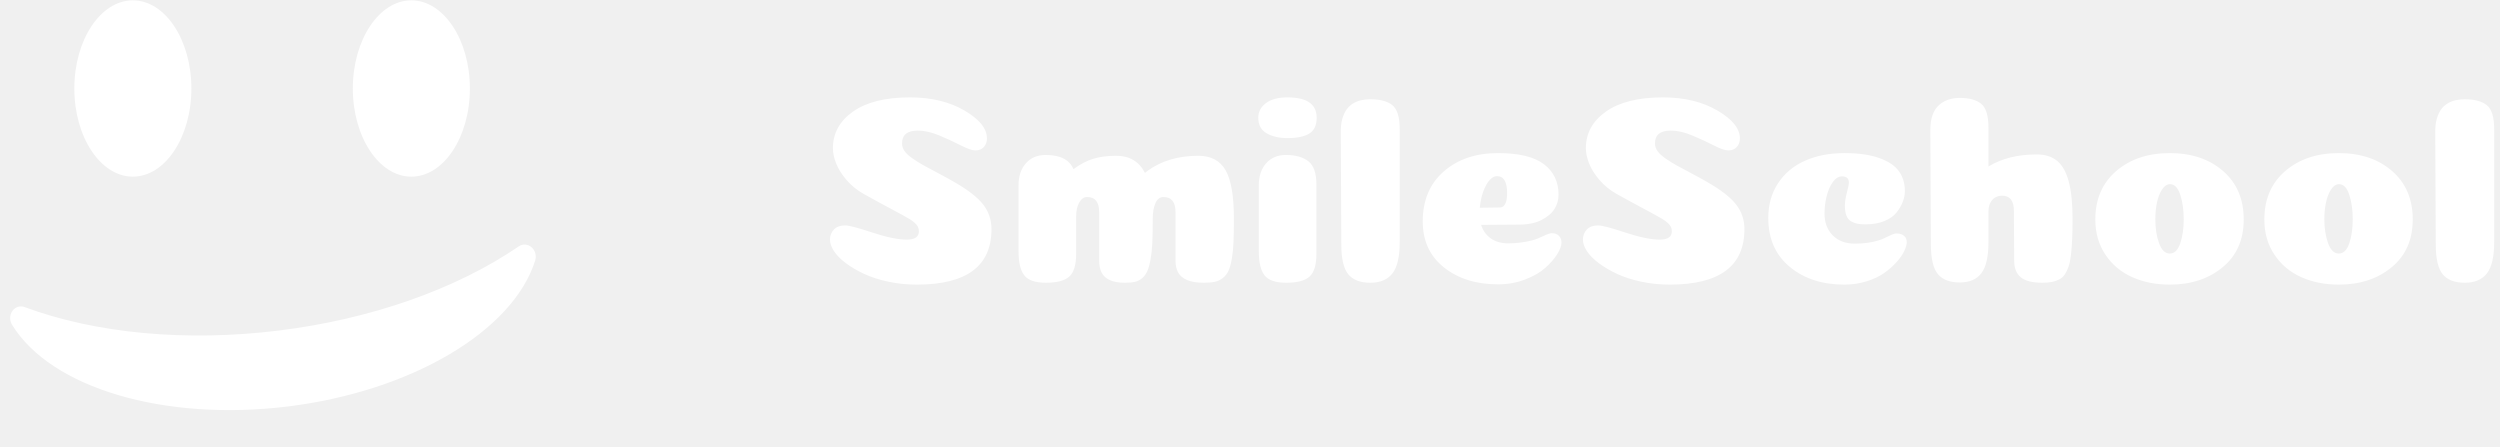
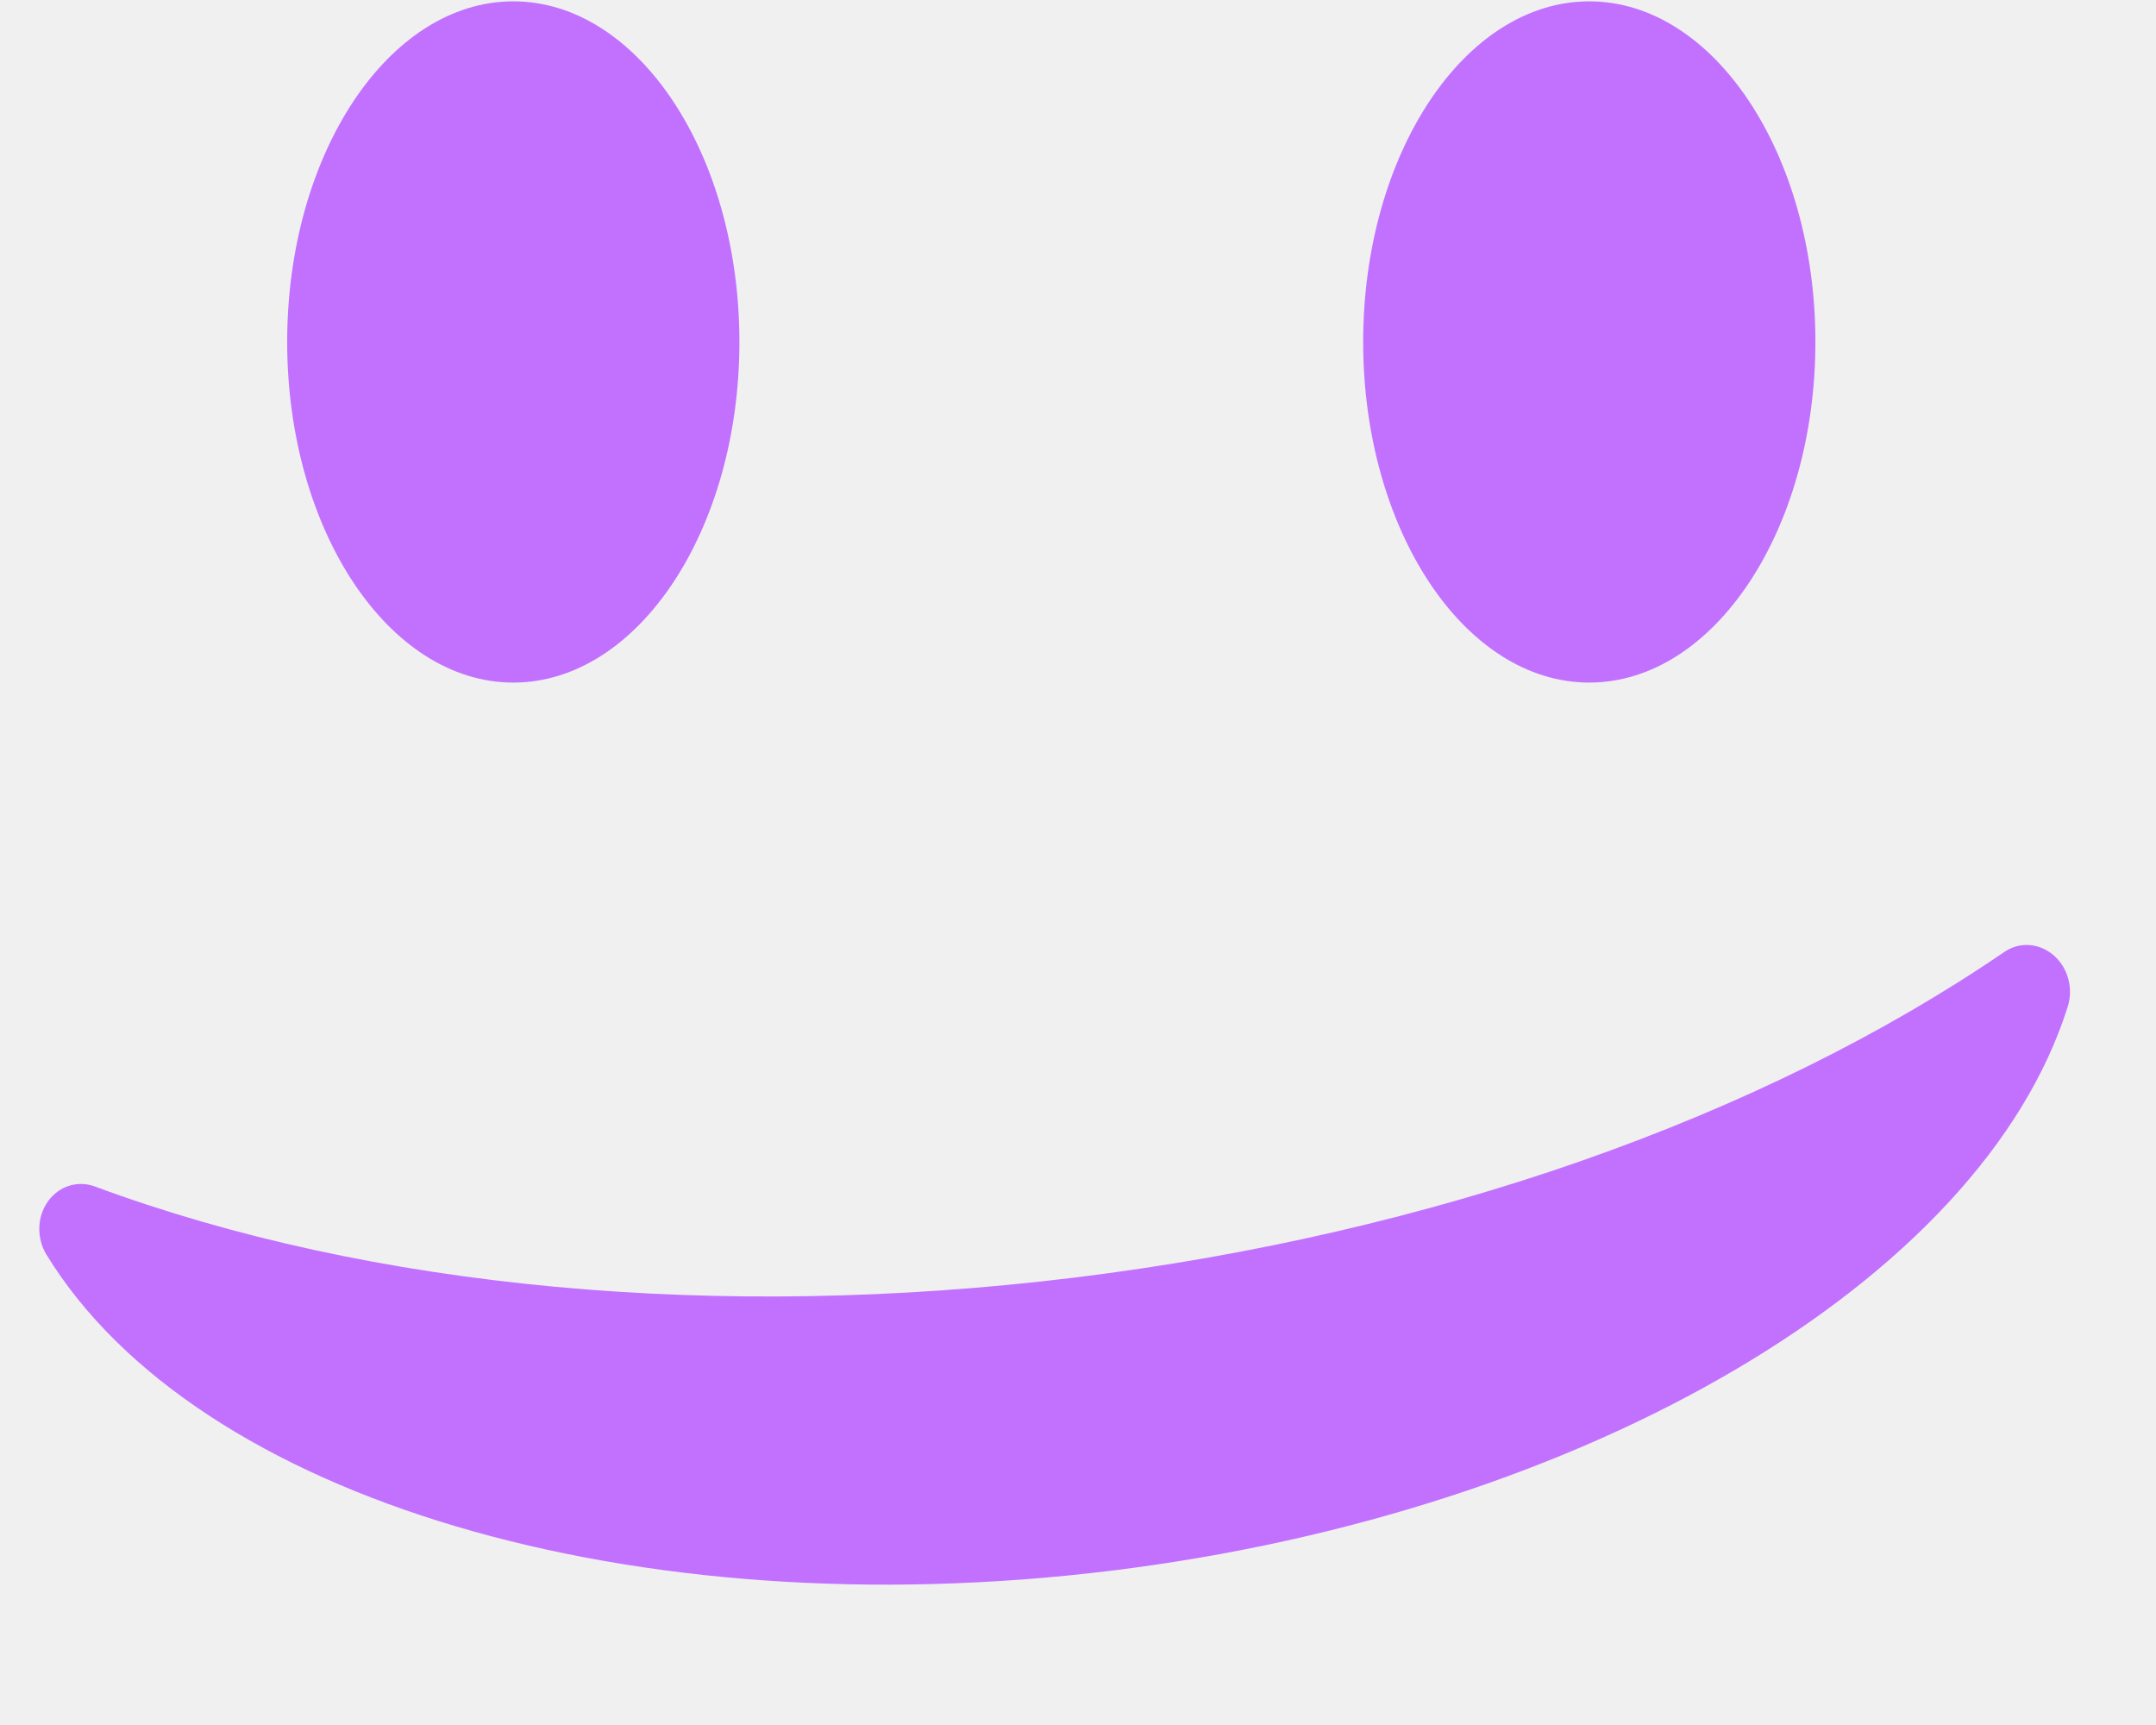
- <svg xmlns="http://www.w3.org/2000/svg" width="168" height="30" viewBox="0 0 168 30" fill="none">
-   <path fill-rule="evenodd" clip-rule="evenodd" d="M61.606 19.126C64.954 19.126 66.628 17.884 66.628 15.4C66.628 14.776 66.442 14.224 66.07 13.744C65.698 13.264 65.05 12.76 64.126 12.232C63.838 12.064 63.484 11.869 63.064 11.647C62.644 11.425 62.314 11.248 62.074 11.116C61.834 10.984 61.588 10.831 61.336 10.657C61.084 10.483 60.901 10.315 60.787 10.153C60.673 9.991 60.616 9.82 60.616 9.64C60.616 9.064 60.97 8.776 61.678 8.776C62.122 8.776 62.608 8.887 63.136 9.109C63.664 9.331 64.144 9.553 64.576 9.775C65.008 9.997 65.332 10.108 65.548 10.108C65.68 10.108 65.803 10.081 65.917 10.027C66.031 9.973 66.127 9.883 66.205 9.757C66.283 9.631 66.322 9.478 66.322 9.298C66.322 8.638 65.818 8.014 64.81 7.426C63.802 6.838 62.584 6.544 61.156 6.544C59.5 6.544 58.222 6.862 57.322 7.498C56.422 8.134 55.972 8.956 55.972 9.964C55.972 10.276 56.044 10.615 56.188 10.981C56.332 11.347 56.563 11.716 56.881 12.088C57.199 12.46 57.58 12.772 58.024 13.024C58.36 13.216 58.708 13.408 59.068 13.6C59.428 13.792 59.719 13.948 59.941 14.068L60.607 14.428C60.829 14.548 61.003 14.647 61.129 14.725C61.255 14.803 61.369 14.887 61.471 14.977C61.573 15.067 61.645 15.157 61.687 15.247C61.729 15.337 61.75 15.436 61.75 15.544C61.75 15.916 61.48 16.102 60.94 16.102C60.352 16.102 59.578 15.943 58.618 15.625C57.658 15.307 57.052 15.148 56.8 15.148C56.464 15.148 56.209 15.241 56.035 15.427C55.861 15.613 55.774 15.838 55.774 16.102C55.774 16.342 55.864 16.6 56.044 16.876C56.224 17.152 56.491 17.422 56.845 17.686C57.199 17.95 57.607 18.19 58.069 18.406C58.531 18.622 59.071 18.796 59.689 18.928C60.307 19.06 60.946 19.126 61.606 19.126ZM80.884 19C81.184 19 81.433 18.979 81.631 18.937C81.829 18.895 82.009 18.811 82.171 18.685C82.333 18.559 82.459 18.4 82.549 18.208C82.639 18.016 82.714 17.752 82.774 17.416C82.834 17.08 82.873 16.702 82.891 16.282C82.909 15.862 82.918 15.334 82.918 14.698C82.918 13.174 82.732 12.088 82.36 11.44C81.988 10.792 81.376 10.468 80.524 10.468C79.18 10.468 78.046 10.804 77.122 11.476L76.942 11.62C76.546 10.852 75.904 10.468 75.016 10.468C74.428 10.468 73.915 10.534 73.477 10.666C73.039 10.798 72.592 11.032 72.136 11.368C71.872 10.732 71.248 10.414 70.264 10.414C69.712 10.414 69.271 10.6 68.941 10.972C68.611 11.344 68.446 11.836 68.446 12.448V16.876C68.446 17.632 68.575 18.175 68.833 18.505C69.091 18.835 69.574 19 70.282 19C71.038 19 71.566 18.859 71.866 18.577C72.166 18.295 72.316 17.794 72.316 17.074V14.572C72.316 14.176 72.385 13.855 72.523 13.609C72.661 13.363 72.838 13.24 73.054 13.24C73.594 13.24 73.864 13.576 73.864 14.248V17.506C73.864 17.83 73.918 18.1 74.026 18.316C74.134 18.532 74.317 18.7 74.575 18.82C74.833 18.94 75.172 19 75.592 19C75.868 19 76.096 18.979 76.276 18.937C76.456 18.895 76.618 18.811 76.762 18.685C76.906 18.559 77.02 18.4 77.104 18.208C77.188 18.016 77.26 17.752 77.32 17.416C77.38 17.08 77.419 16.702 77.437 16.282C77.455 15.862 77.464 15.334 77.464 14.698C77.464 14.278 77.524 13.93 77.644 13.654C77.764 13.378 77.944 13.24 78.184 13.24C78.724 13.24 78.994 13.576 78.994 14.248V17.506C78.994 17.83 79.054 18.1 79.174 18.316C79.294 18.532 79.495 18.7 79.777 18.82C80.059 18.94 80.428 19 80.884 19ZM87.985 8.974C87.655 9.178 87.166 9.28 86.518 9.28C85.954 9.28 85.486 9.172 85.114 8.956C84.742 8.74 84.556 8.392 84.556 7.912C84.556 7.516 84.727 7.189 85.069 6.931C85.411 6.673 85.894 6.544 86.518 6.544C87.826 6.544 88.48 7 88.48 7.912C88.48 8.416 88.315 8.77 87.985 8.974ZM86.428 19C87.184 19 87.712 18.859 88.012 18.577C88.312 18.295 88.462 17.794 88.462 17.074V12.394C88.462 11.638 88.282 11.119 87.922 10.837C87.562 10.555 87.058 10.414 86.41 10.414C85.858 10.414 85.417 10.6 85.087 10.972C84.757 11.344 84.592 11.836 84.592 12.448V16.876C84.592 17.632 84.721 18.175 84.979 18.505C85.237 18.835 85.72 19 86.428 19ZM93.574 18.37C93.25 18.79 92.752 19 92.08 19C91.408 19 90.916 18.811 90.604 18.433C90.292 18.055 90.136 17.386 90.136 16.426L90.1 8.83C90.1 8.518 90.133 8.242 90.199 8.002C90.265 7.762 90.355 7.558 90.469 7.39C90.583 7.222 90.724 7.084 90.892 6.976C91.06 6.868 91.243 6.79 91.441 6.742C91.639 6.694 91.852 6.67 92.08 6.67C92.74 6.67 93.235 6.802 93.565 7.066C93.895 7.33 94.06 7.864 94.06 8.668V16.282C94.06 17.254 93.898 17.95 93.574 18.37ZM100.666 19.108C101.314 19.108 101.92 19 102.484 18.784C103.048 18.568 103.501 18.307 103.843 18.001C104.185 17.695 104.452 17.389 104.644 17.083C104.836 16.777 104.932 16.516 104.932 16.3C104.932 16.12 104.875 15.97 104.761 15.85C104.647 15.73 104.488 15.67 104.284 15.67C104.164 15.67 103.969 15.736 103.699 15.868C103.429 16 103.18 16.096 102.952 16.156C102.412 16.288 101.884 16.354 101.368 16.354C100.888 16.354 100.492 16.243 100.18 16.021C99.868 15.799 99.652 15.496 99.532 15.112L102.07 15.094C102.37 15.094 102.652 15.067 102.916 15.013C103.18 14.959 103.408 14.881 103.6 14.779C103.792 14.677 103.963 14.563 104.113 14.437C104.263 14.311 104.383 14.173 104.473 14.023C104.563 13.873 104.629 13.72 104.671 13.564C104.713 13.408 104.734 13.246 104.734 13.078C104.734 12.214 104.407 11.533 103.753 11.035C103.099 10.537 102.07 10.288 100.666 10.288C99.178 10.288 97.963 10.699 97.021 11.521C96.079 12.343 95.608 13.462 95.608 14.878C95.608 16.186 96.085 17.218 97.039 17.974C97.993 18.73 99.202 19.108 100.666 19.108ZM99.676 12.871C99.556 13.201 99.478 13.564 99.442 13.96C100.27 13.948 100.72 13.942 100.792 13.942C100.972 13.942 101.104 13.834 101.188 13.618C101.248 13.462 101.278 13.246 101.278 12.97C101.278 12.214 101.05 11.836 100.594 11.836C100.426 11.836 100.261 11.926 100.099 12.106C99.937 12.286 99.796 12.541 99.676 12.871ZM112.204 19.126C115.552 19.126 117.226 17.884 117.226 15.4C117.226 14.776 117.04 14.224 116.668 13.744C116.296 13.264 115.648 12.76 114.724 12.232C114.436 12.064 114.082 11.869 113.662 11.647C113.242 11.425 112.912 11.248 112.672 11.116C112.432 10.984 112.186 10.831 111.934 10.657C111.682 10.483 111.499 10.315 111.385 10.153C111.271 9.991 111.214 9.82 111.214 9.64C111.214 9.064 111.568 8.776 112.276 8.776C112.72 8.776 113.206 8.887 113.734 9.109C114.262 9.331 114.742 9.553 115.174 9.775C115.606 9.997 115.93 10.108 116.146 10.108C116.278 10.108 116.401 10.081 116.515 10.027C116.629 9.973 116.725 9.883 116.803 9.757C116.881 9.631 116.92 9.478 116.92 9.298C116.92 8.638 116.416 8.014 115.408 7.426C114.4 6.838 113.182 6.544 111.754 6.544C110.098 6.544 108.82 6.862 107.92 7.498C107.02 8.134 106.57 8.956 106.57 9.964C106.57 10.276 106.642 10.615 106.786 10.981C106.93 11.347 107.161 11.716 107.479 12.088C107.797 12.46 108.178 12.772 108.622 13.024C108.958 13.216 109.306 13.408 109.666 13.6C110.026 13.792 110.317 13.948 110.539 14.068L111.205 14.428C111.427 14.548 111.601 14.647 111.727 14.725C111.853 14.803 111.967 14.887 112.069 14.977C112.171 15.067 112.243 15.157 112.285 15.247C112.327 15.337 112.348 15.436 112.348 15.544C112.348 15.916 112.078 16.102 111.538 16.102C110.95 16.102 110.176 15.943 109.216 15.625C108.256 15.307 107.65 15.148 107.398 15.148C107.062 15.148 106.807 15.241 106.633 15.427C106.459 15.613 106.372 15.838 106.372 16.102C106.372 16.342 106.462 16.6 106.642 16.876C106.822 17.152 107.089 17.422 107.443 17.686C107.797 17.95 108.205 18.19 108.667 18.406C109.129 18.622 109.669 18.796 110.287 18.928C110.905 19.06 111.544 19.126 112.204 19.126ZM125.416 18.91C124.948 19.054 124.456 19.126 123.94 19.126C122.452 19.126 121.228 18.727 120.268 17.929C119.308 17.131 118.828 16.036 118.828 14.644C118.828 13.756 119.047 12.979 119.485 12.313C119.923 11.647 120.526 11.143 121.294 10.801C122.062 10.459 122.944 10.288 123.94 10.288C124.888 10.288 125.671 10.399 126.289 10.621C126.907 10.843 127.348 11.14 127.612 11.512C127.876 11.884 128.008 12.328 128.008 12.844C128.008 13.072 127.963 13.306 127.873 13.546C127.783 13.786 127.645 14.026 127.459 14.266C127.273 14.506 127 14.701 126.64 14.851C126.28 15.001 125.86 15.076 125.38 15.076C125.164 15.076 124.987 15.064 124.849 15.04C124.711 15.016 124.567 14.965 124.417 14.887C124.267 14.809 124.156 14.68 124.084 14.5C124.012 14.32 123.976 14.092 123.976 13.816C123.976 13.576 124.021 13.285 124.111 12.943C124.201 12.601 124.246 12.376 124.246 12.268C124.246 11.992 124.09 11.854 123.778 11.854C123.55 11.854 123.346 11.98 123.166 12.232C122.986 12.484 122.848 12.799 122.752 13.177C122.656 13.555 122.608 13.948 122.608 14.356C122.608 14.956 122.791 15.442 123.157 15.814C123.523 16.186 124.018 16.372 124.642 16.372C125.254 16.372 125.782 16.3 126.226 16.156C126.406 16.108 126.625 16.018 126.883 15.886C127.141 15.754 127.324 15.688 127.432 15.688C127.6 15.688 127.738 15.718 127.846 15.778C127.954 15.838 128.029 15.91 128.071 15.994C128.113 16.078 128.134 16.168 128.134 16.264C128.134 16.432 128.077 16.636 127.963 16.876C127.849 17.116 127.672 17.368 127.432 17.632C127.192 17.896 126.913 18.139 126.595 18.361C126.277 18.583 125.884 18.766 125.416 18.91ZM137.242 19C137.494 19 137.71 18.982 137.89 18.946C138.07 18.91 138.235 18.853 138.385 18.775C138.535 18.697 138.658 18.586 138.754 18.442C138.85 18.298 138.934 18.124 139.006 17.92C139.078 17.716 139.132 17.455 139.168 17.137C139.204 16.819 139.231 16.468 139.249 16.084C139.267 15.7 139.276 15.244 139.276 14.716C139.276 13.684 139.192 12.85 139.024 12.214C138.856 11.578 138.598 11.113 138.25 10.819C137.902 10.525 137.44 10.378 136.864 10.378C135.592 10.378 134.512 10.648 133.624 11.188V8.578C133.624 7.774 133.462 7.24 133.138 6.976C132.814 6.712 132.334 6.58 131.698 6.58C131.098 6.58 130.618 6.754 130.258 7.102C129.898 7.45 129.718 7.996 129.718 8.74L129.754 16.408C129.754 17.368 129.91 18.037 130.222 18.415C130.534 18.793 131.026 18.982 131.698 18.982C132.346 18.982 132.829 18.775 133.147 18.361C133.465 17.947 133.624 17.248 133.624 16.264V14.284C133.624 14.152 133.633 14.032 133.651 13.924C133.669 13.816 133.699 13.723 133.741 13.645C133.783 13.567 133.831 13.495 133.885 13.429C133.939 13.363 133.999 13.312 134.065 13.276C134.131 13.24 134.203 13.21 134.281 13.186C134.359 13.162 134.446 13.15 134.542 13.15C135.07 13.15 135.334 13.492 135.334 14.176L135.352 17.506C135.352 18.01 135.499 18.385 135.793 18.631C136.087 18.877 136.57 19 137.242 19ZM149.365 17.956C148.423 18.736 147.238 19.126 145.81 19.126C144.874 19.126 144.031 18.958 143.281 18.622C142.531 18.286 141.931 17.782 141.481 17.11C141.031 16.438 140.806 15.652 140.806 14.752C140.806 13.384 141.274 12.298 142.21 11.494C143.146 10.69 144.346 10.288 145.81 10.288C147.274 10.288 148.468 10.69 149.392 11.494C150.316 12.298 150.778 13.384 150.778 14.752C150.778 16.108 150.307 17.176 149.365 17.956ZM145.81 17.038C145.498 17.038 145.258 16.807 145.09 16.345C144.922 15.883 144.838 15.346 144.838 14.734C144.838 14.338 144.874 13.966 144.946 13.618C145.018 13.27 145.132 12.976 145.288 12.736C145.444 12.496 145.624 12.376 145.828 12.376C146.128 12.376 146.356 12.613 146.512 13.087C146.668 13.561 146.746 14.11 146.746 14.734C146.746 15.358 146.668 15.898 146.512 16.354C146.356 16.81 146.122 17.038 145.81 17.038ZM160.723 17.956C159.781 18.736 158.596 19.126 157.168 19.126C156.232 19.126 155.389 18.958 154.639 18.622C153.889 18.286 153.289 17.782 152.839 17.11C152.389 16.438 152.164 15.652 152.164 14.752C152.164 13.384 152.632 12.298 153.568 11.494C154.504 10.69 155.704 10.288 157.168 10.288C158.632 10.288 159.826 10.69 160.75 11.494C161.674 12.298 162.136 13.384 162.136 14.752C162.136 16.108 161.665 17.176 160.723 17.956ZM157.168 17.038C156.856 17.038 156.616 16.807 156.448 16.345C156.28 15.883 156.196 15.346 156.196 14.734C156.196 14.338 156.232 13.966 156.304 13.618C156.376 13.27 156.49 12.976 156.646 12.736C156.802 12.496 156.982 12.376 157.186 12.376C157.486 12.376 157.714 12.613 157.87 13.087C158.026 13.561 158.104 14.11 158.104 14.734C158.104 15.358 158.026 15.898 157.87 16.354C157.714 16.81 157.48 17.038 157.168 17.038ZM167.122 18.37C166.798 18.79 166.3 19 165.628 19C164.956 19 164.464 18.811 164.152 18.433C163.84 18.055 163.684 17.386 163.684 16.426L163.648 8.83C163.648 8.518 163.681 8.242 163.747 8.002C163.813 7.762 163.903 7.558 164.017 7.39C164.131 7.222 164.272 7.084 164.44 6.976C164.608 6.868 164.791 6.79 164.989 6.742C165.187 6.694 165.4 6.67 165.628 6.67C166.288 6.67 166.783 6.802 167.113 7.066C167.443 7.33 167.608 7.864 167.608 8.668V16.282C167.608 17.254 167.446 17.95 167.122 18.37Z" fill="white" />
-   <path d="M8.928 11.871C11.097 11.871 12.861 9.214 12.861 5.947C12.861 2.681 11.097 0.023 8.928 0.023C6.759 0.023 4.995 2.681 4.995 5.947C4.995 9.214 6.76 11.871 8.928 11.871Z" fill="white" />
-   <path d="M27.642 11.871C29.811 11.871 31.576 9.214 31.576 5.947C31.576 2.681 29.811 0.023 27.642 0.023C25.474 0.023 23.71 2.681 23.71 5.947C23.71 9.214 25.474 11.871 27.642 11.871Z" fill="white" />
-   <path d="M35.718 16.612C35.469 16.399 35.125 16.374 34.862 16.556C30.631 19.447 24.892 21.457 18.7 22.217C12.509 22.977 6.454 22.415 1.649 20.634C1.349 20.523 1.021 20.629 0.832 20.896C0.643 21.163 0.633 21.535 0.809 21.822C3.415 26.076 11.03 28.335 19.326 27.317C27.626 26.297 34.468 22.262 35.966 17.504C36.066 17.184 35.966 16.825 35.718 16.612Z" fill="white" />
+ <svg xmlns="http://www.w3.org/2000/svg" width="45" height="36" viewBox="0 0 45 36" fill="none">
+   <path d="M10.714 14.245C13.316 14.245 15.433 11.056 15.433 7.136C15.433 3.217 13.316 0.028 10.714 0.028C8.111 0.028 5.994 3.217 5.994 7.136C5.994 11.056 8.112 14.245 10.714 14.245Z" fill="#C271FF" />
+   <path d="M33.171 14.245C35.773 14.245 37.891 11.056 37.891 7.136C37.891 3.217 35.773 0.028 33.171 0.028C30.569 0.028 28.452 3.217 28.452 7.136C28.452 11.056 30.569 14.245 33.171 14.245Z" fill="#C271FF" />
+   <path d="M42.861 19.934C42.562 19.678 42.15 19.649 41.834 19.867C36.757 23.336 29.87 25.748 22.44 26.661C15.011 27.573 7.744 26.898 1.979 24.761C1.619 24.628 1.225 24.755 0.999 25.075C0.771 25.396 0.76 25.842 0.971 26.186C4.098 31.291 13.236 34.002 23.192 32.78C33.151 31.557 41.362 26.714 43.159 21.005C43.279 20.621 43.16 20.19 42.861 19.934Z" fill="#C271FF" />
</svg>
